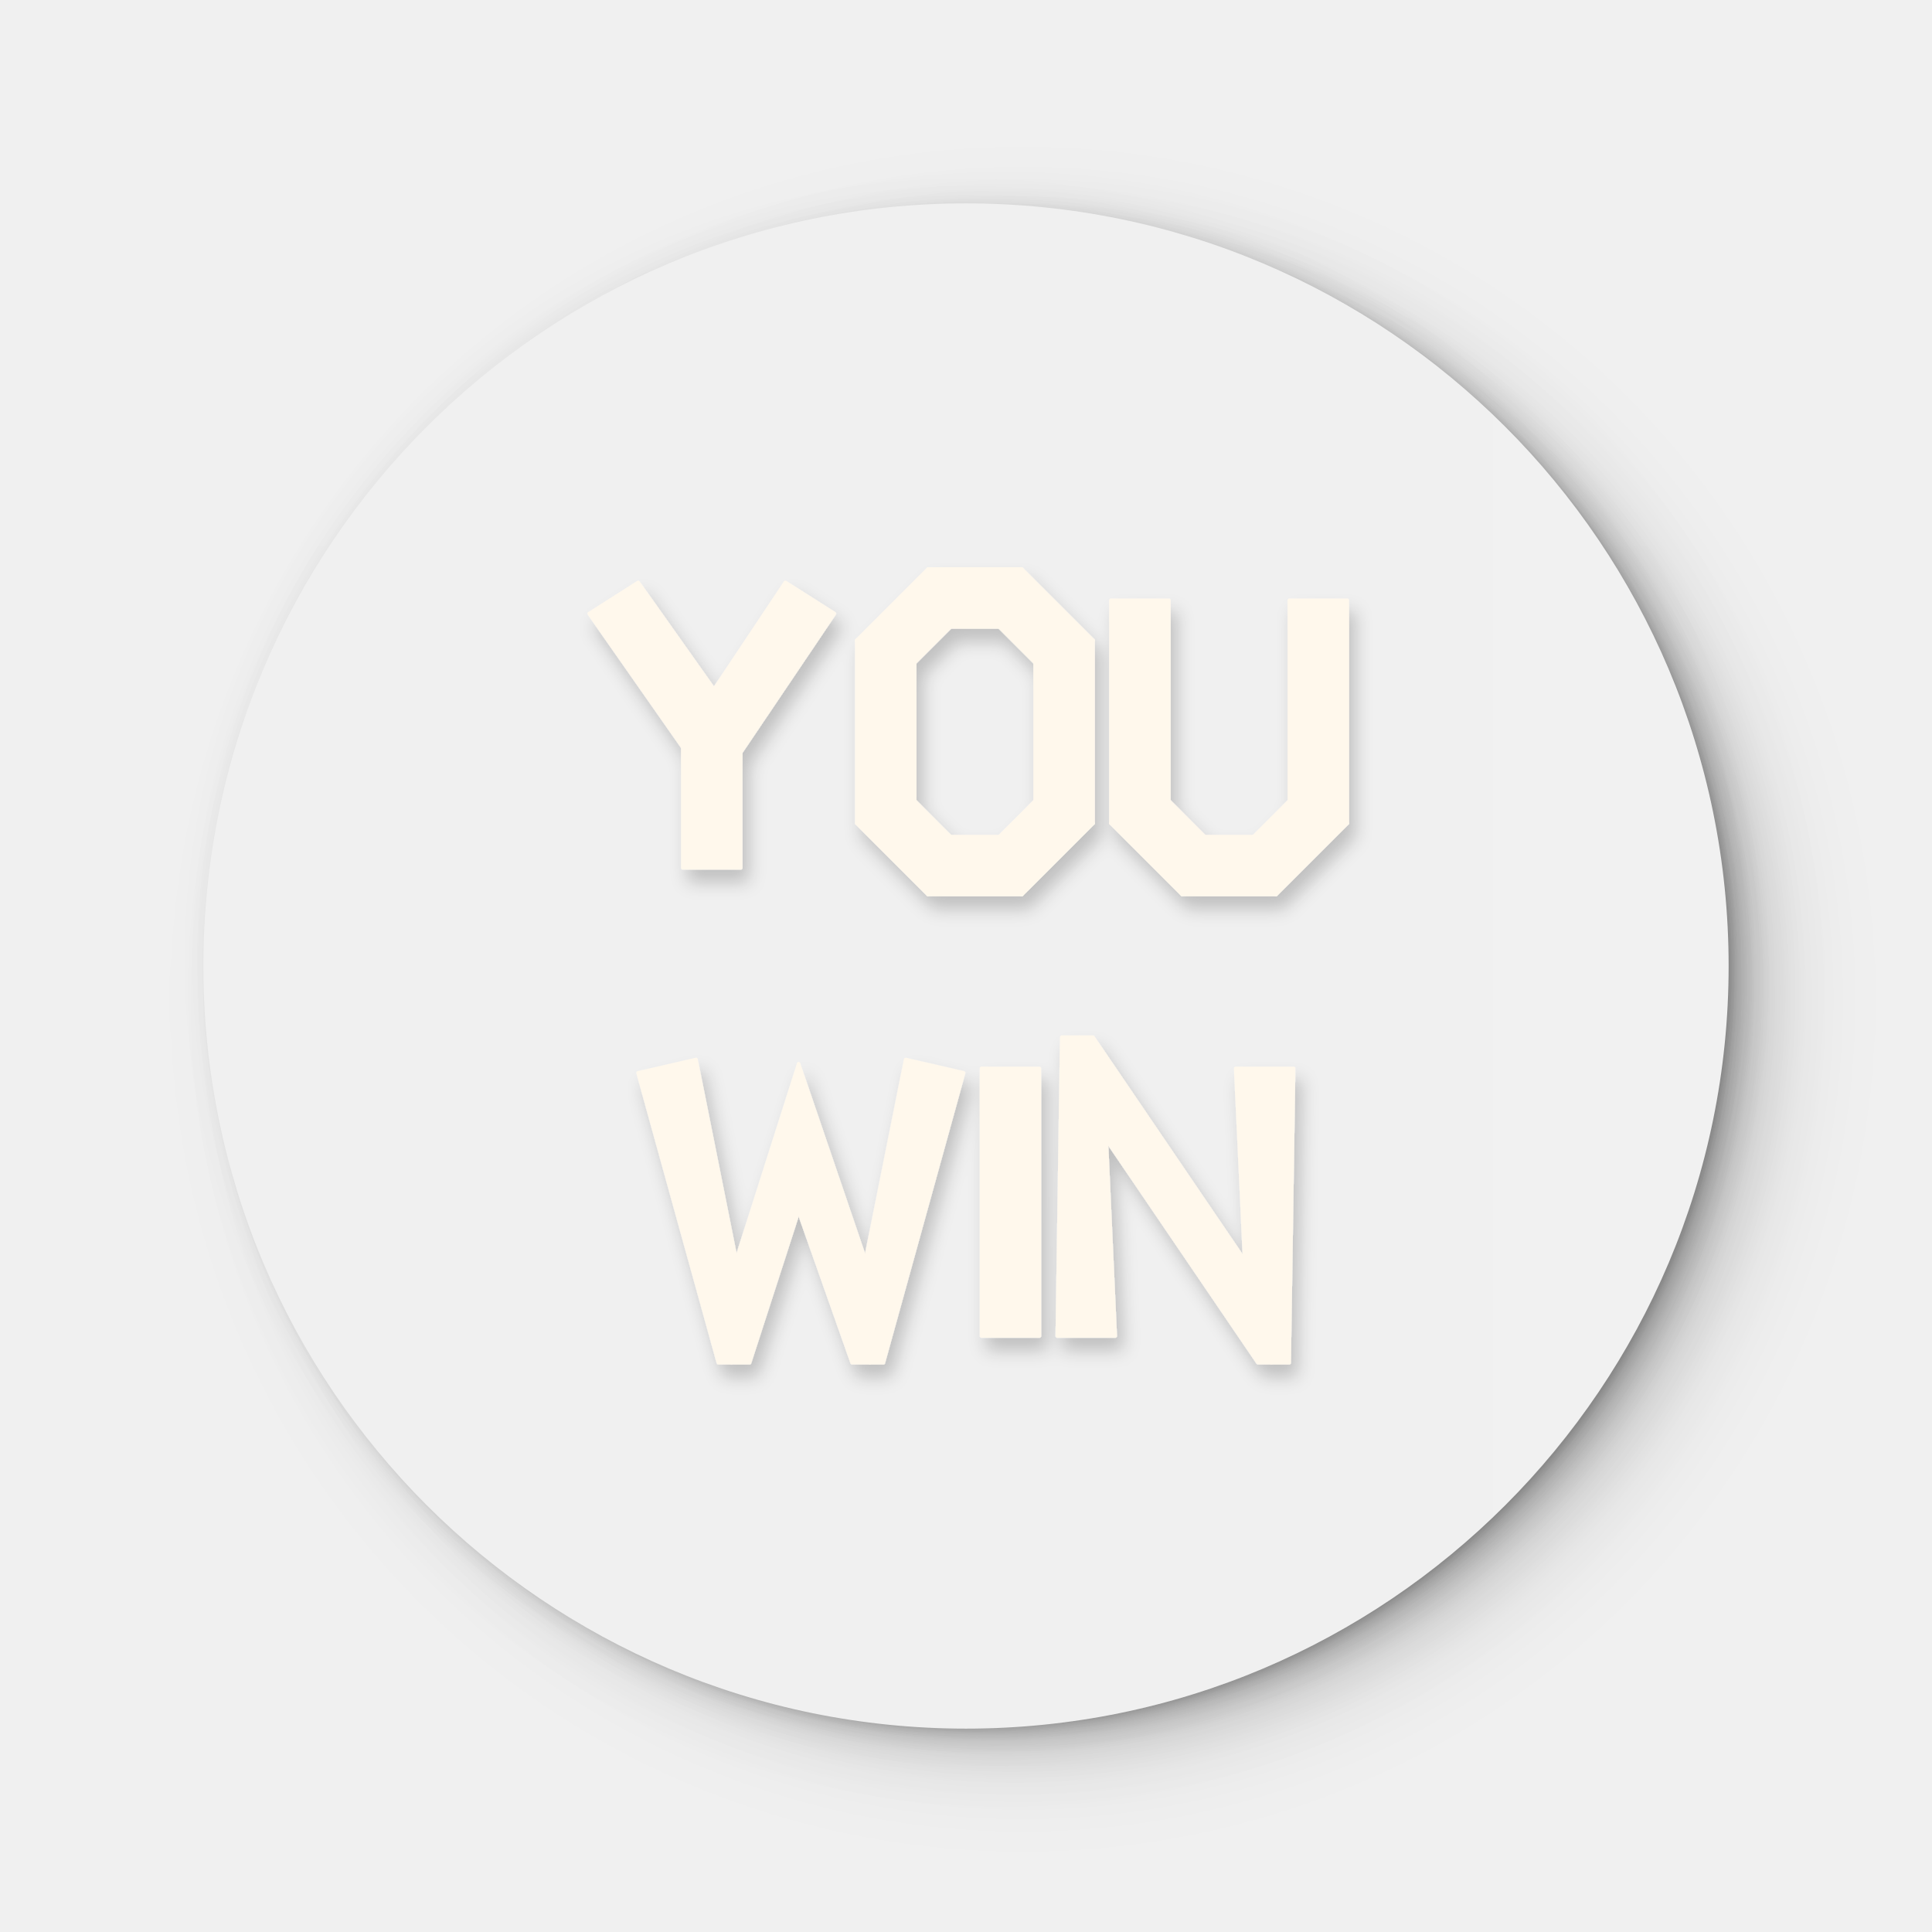
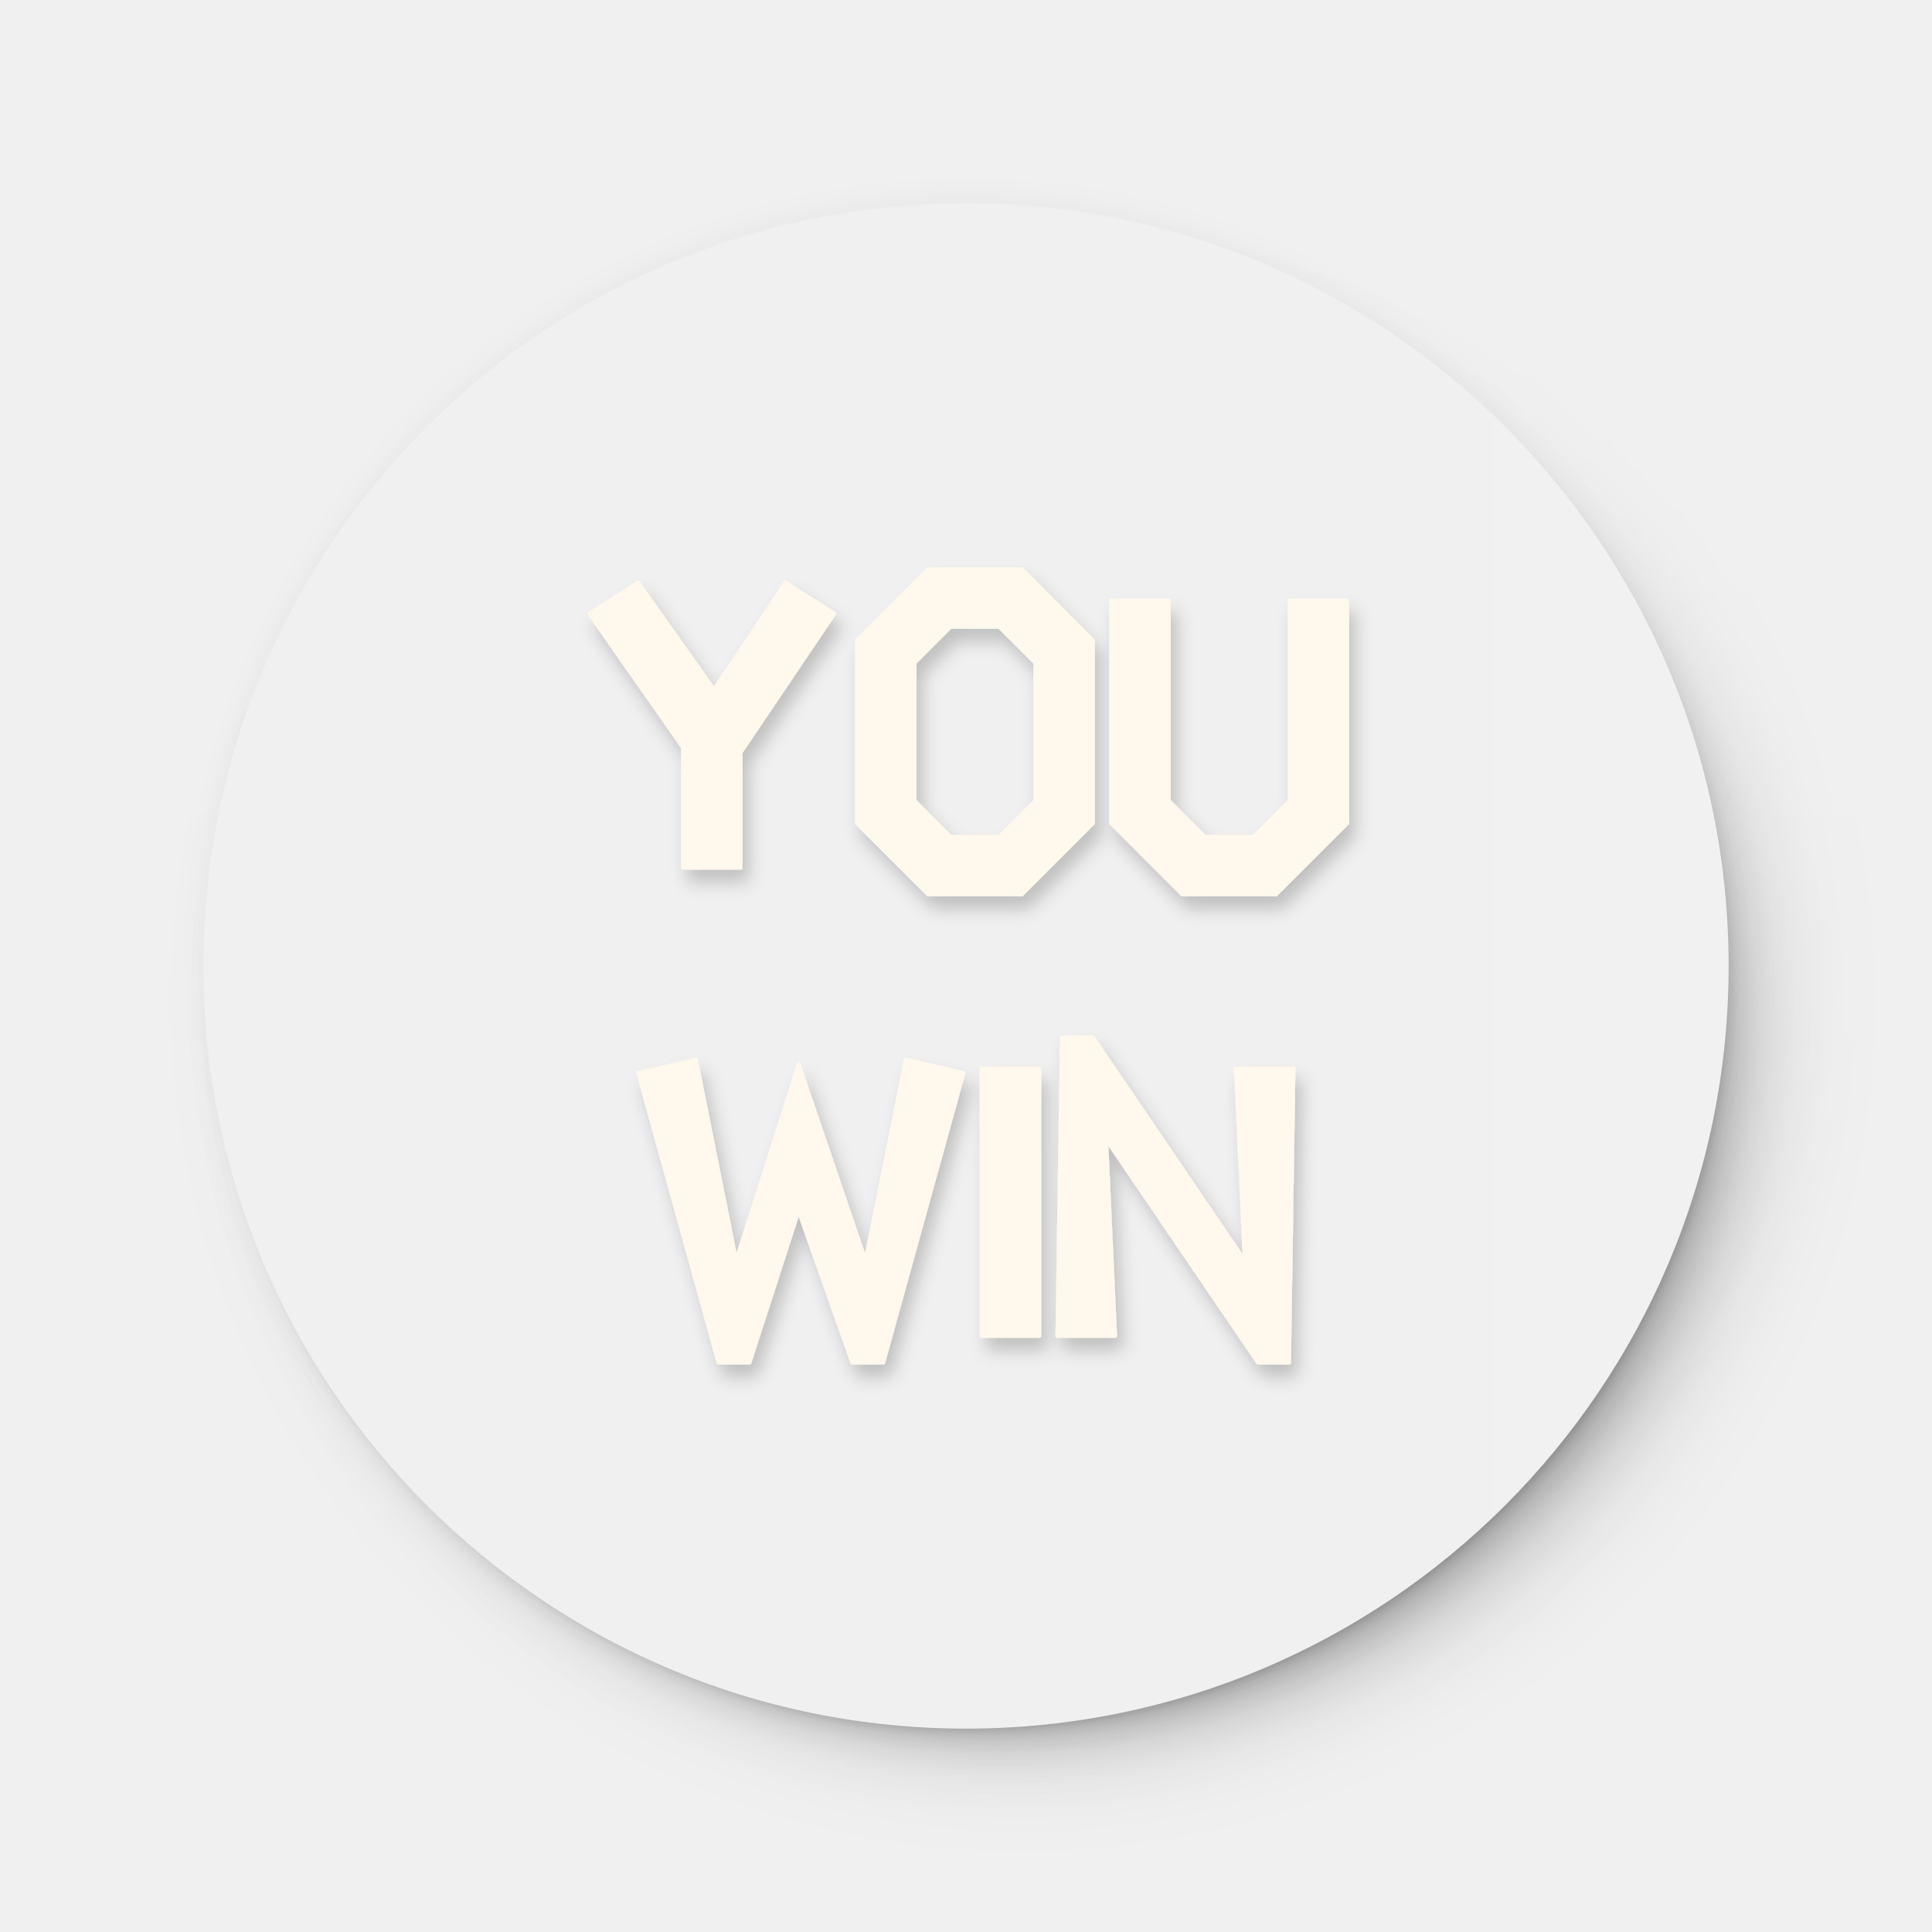
<svg xmlns="http://www.w3.org/2000/svg" width="456" height="456" viewBox="0 0 456 456">
  <defs>
    <filter id="b1" x="-30%" y="-30%" width="160%" height="160%">
      <feGaussianBlur stdDeviation="1.2" />
    </filter>
    <filter id="b2" x="-30%" y="-30%" width="160%" height="160%">
      <feGaussianBlur stdDeviation="3.5" />
    </filter>
    <filter id="b3" x="-30%" y="-30%" width="160%" height="160%">
      <feGaussianBlur stdDeviation="7" />
    </filter>
    <filter id="b4" x="-30%" y="-30%" width="160%" height="160%">
      <feGaussianBlur stdDeviation="12" />
    </filter>
    <filter id="hair" x="-30%" y="-30%" width="160%" height="160%">
      <feGaussianBlur stdDeviation="3" />
    </filter>
    <filter id="drop" x="-10%" y="-10%" width="120%" height="130%">
      <feDropShadow dx="1.5" dy="3" stdDeviation="2" flood-color="#000" flood-opacity="0.2" />
    </filter>
    <linearGradient id="bend" x1="48" y1="0" x2="408" y2="0" gradientUnits="userSpaceOnUse">
      <stop offset="0" stop-color="#fff" stop-opacity="0" />
      <stop offset="0.25" stop-color="#fff" stop-opacity="0" />
      <stop offset="1" stop-color="#fff" stop-opacity="0.042" />
    </linearGradient>
-     <linearGradient id="upFade" x1="0" y1="48" x2="0" y2="210" gradientUnits="userSpaceOnUse">
-       <stop offset="0" stop-color="#fff" stop-opacity="0" />
-       <stop offset="1" stop-color="#fff" stop-opacity="1" />
+     <linearGradient id="upFade" x1="0" y1="48" x2="0" y2="336" gradientUnits="userSpaceOnUse">
+       <stop offset="0" stop-color="#fff" stop-opacity="0.000" />
+       <stop offset="0.2" stop-color="#fff" stop-opacity="0.104" />
+       <stop offset="0.4" stop-color="#fff" stop-opacity="0.352" />
+       <stop offset="0.6" stop-color="#fff" stop-opacity="0.648" />
+       <stop offset="0.8" stop-color="#fff" stop-opacity="0.896" />
+       <stop offset="1" stop-color="#fff" stop-opacity="1.000" />
    </linearGradient>
    <mask id="up" maskUnits="userSpaceOnUse" x="0" y="0" width="456" height="456">
      <rect width="456" height="456" fill="url(#upFade)" />
    </mask>
    <linearGradient id="edgeFade" x1="48" y1="0" x2="408" y2="0" gradientUnits="userSpaceOnUse">
      <stop offset="0.4" stop-color="#fff" stop-opacity="0" />
      <stop offset="1" stop-color="#fff" stop-opacity="1" />
    </linearGradient>
    <mask id="outside" maskUnits="userSpaceOnUse" x="0" y="0" width="456" height="456">
      <rect width="456" height="456" fill="#fff" />
      <circle cx="228" cy="228" r="180" fill="#000" />
    </mask>
    <mask id="edgeMask" maskUnits="userSpaceOnUse" x="0" y="0" width="456" height="456">
      <rect width="456" height="456" fill="url(#edgeFade)" />
    </mask>
  </defs>
  <g mask="url(#outside)">
-     <circle cx="229.613" cy="228.941" r="179" fill="#000" opacity="0.16" filter="url(#b1)" />
-     <circle cx="232.704" cy="230.744" r="179" fill="#000" opacity="0.14" filter="url(#b2)" />
-     <circle cx="237.408" cy="233.488" r="179" fill="#000" opacity="0.13" filter="url(#b3)" />
-     <circle cx="241.44" cy="235.84" r="179" fill="#000" opacity="0.1" filter="url(#b4)" />
    <g mask="url(#up)">
-       <circle cx="232.032" cy="228" r="179" fill="#000" opacity="0.1" filter="url(#b2)" />
+       <circle cx="229.613" cy="228.941" r="179" fill="#000" opacity="0.16" filter="url(#b1)" />
+       <circle cx="232.704" cy="230.744" r="179" fill="#000" opacity="0.14" filter="url(#b2)" />
+       <circle cx="237.408" cy="233.488" r="179" fill="#000" opacity="0.13" filter="url(#b3)" />
+       <circle cx="241.44" cy="235.84" r="179" fill="#000" opacity="0.1" filter="url(#b4)" />
    </g>
    <circle cx="228" cy="226.5" r="180" fill="#000" opacity="0.035" filter="url(#hair)" />
  </g>
  <circle cx="228" cy="228" r="180" fill="url(#bend)" />
  <g fill="#FFF8EC" stroke="#FFF8EC" stroke-width="0.08" stroke-linejoin="round" filter="url(#drop)">
    <g transform="translate(138.0 134.3) scale(10.526)">
      <polygon points="0.1,1.0 2.9,5.0 2.9,2.7 1.2,0.3" />
      <polygon points="2.9,5.0 5.6,1.0 4.5,0.3 2.9,2.7" />
      <polygon points="2.2,3.9 2.2,6.7 3.5,6.7 3.5,3.9" />
      <polygon points="8.2,1.3 9.3,1.3 9.8,0.0 9.8,0.0 7.7,0.0 7.7,0.0" />
      <polygon points="9.3,1.3 10.1,2.1 11.4,1.6 11.4,1.6 11.4,1.6 9.8,0.0 9.8,0.0 9.8,0.0" />
      <polygon points="10.1,2.1 10.1,5.2 11.4,5.7 11.4,5.7 11.4,1.6 11.4,1.6" />
      <polygon points="10.1,5.2 9.3,6.0 9.8,7.3 9.8,7.3 11.4,5.7 11.4,5.7 11.4,5.7" />
      <polygon points="9.3,6.0 8.2,6.0 7.7,7.3 9.8,7.3" />
      <polygon points="8.2,6.0 7.4,5.2 6.1,5.7 6.1,5.7 6.1,5.7 7.7,7.3 7.7,7.3" />
      <polygon points="7.4,5.2 7.4,2.1 6.1,1.6 6.1,1.6 6.1,5.7 6.1,5.7" />
      <polygon points="7.4,2.1 8.2,1.3 7.7,0.0 7.7,0.0 7.7,0.0 6.1,1.6 6.1,1.6 6.1,1.6" />
      <polygon points="11.8,0.7 11.8,5.7 11.8,5.7 13.1,5.2 13.1,0.7 11.8,0.7" />
      <polygon points="11.8,5.7 11.8,5.7 13.4,7.3 13.4,7.3 13.9,6.0 13.1,5.2 11.8,5.7" />
      <polygon points="15.5,7.3 15.0,6.0 13.9,6.0 13.4,7.3" />
      <polygon points="15.5,7.3 17.1,5.7 17.1,5.7 17.1,5.7 15.8,5.2 15.0,6.0 15.5,7.3" />
      <polygon points="17.1,5.7 17.1,0.7 17.1,0.7 15.8,0.7 15.8,5.2 17.1,5.7" />
    </g>
    <g transform="translate(150.6 244.8) scale(10.526)">
      <polygon points="0.0,0.8 1.8,7.3 2.1,7.3 2.2,5.0 1.3,0.5" />
      <polygon points="2.5,7.3 3.6,3.9 3.6,0.6 2.2,5.0 2.1,7.3" />
      <polygon points="3.6,3.9 4.8,7.3 5.2,7.3 5.1,5.0 3.6,0.6" />
      <polygon points="5.5,7.3 7.3,0.8 6.0,0.5 5.1,5.0 5.2,7.3" />
      <polygon points="7.7,0.7 7.7,6.7 7.7,6.7 9.0,6.7 9.0,6.7 9.0,0.7 9.0,0.7 7.7,0.7" />
      <polygon points="10.7,6.7 10.5,2.3 9.9,0.0 9.5,0.0 9.4,6.7 9.4,6.7 9.4,6.7" />
      <polygon points="10.5,2.3 13.9,7.3 14.2,7.3 13.6,5.0 10.2,0.0 9.9,0.0" />
      <polygon points="14.6,7.3 14.7,0.7 14.7,0.7 14.7,0.7 13.4,0.7 13.6,5.0 14.2,7.3" />
    </g>
  </g>
</svg>
